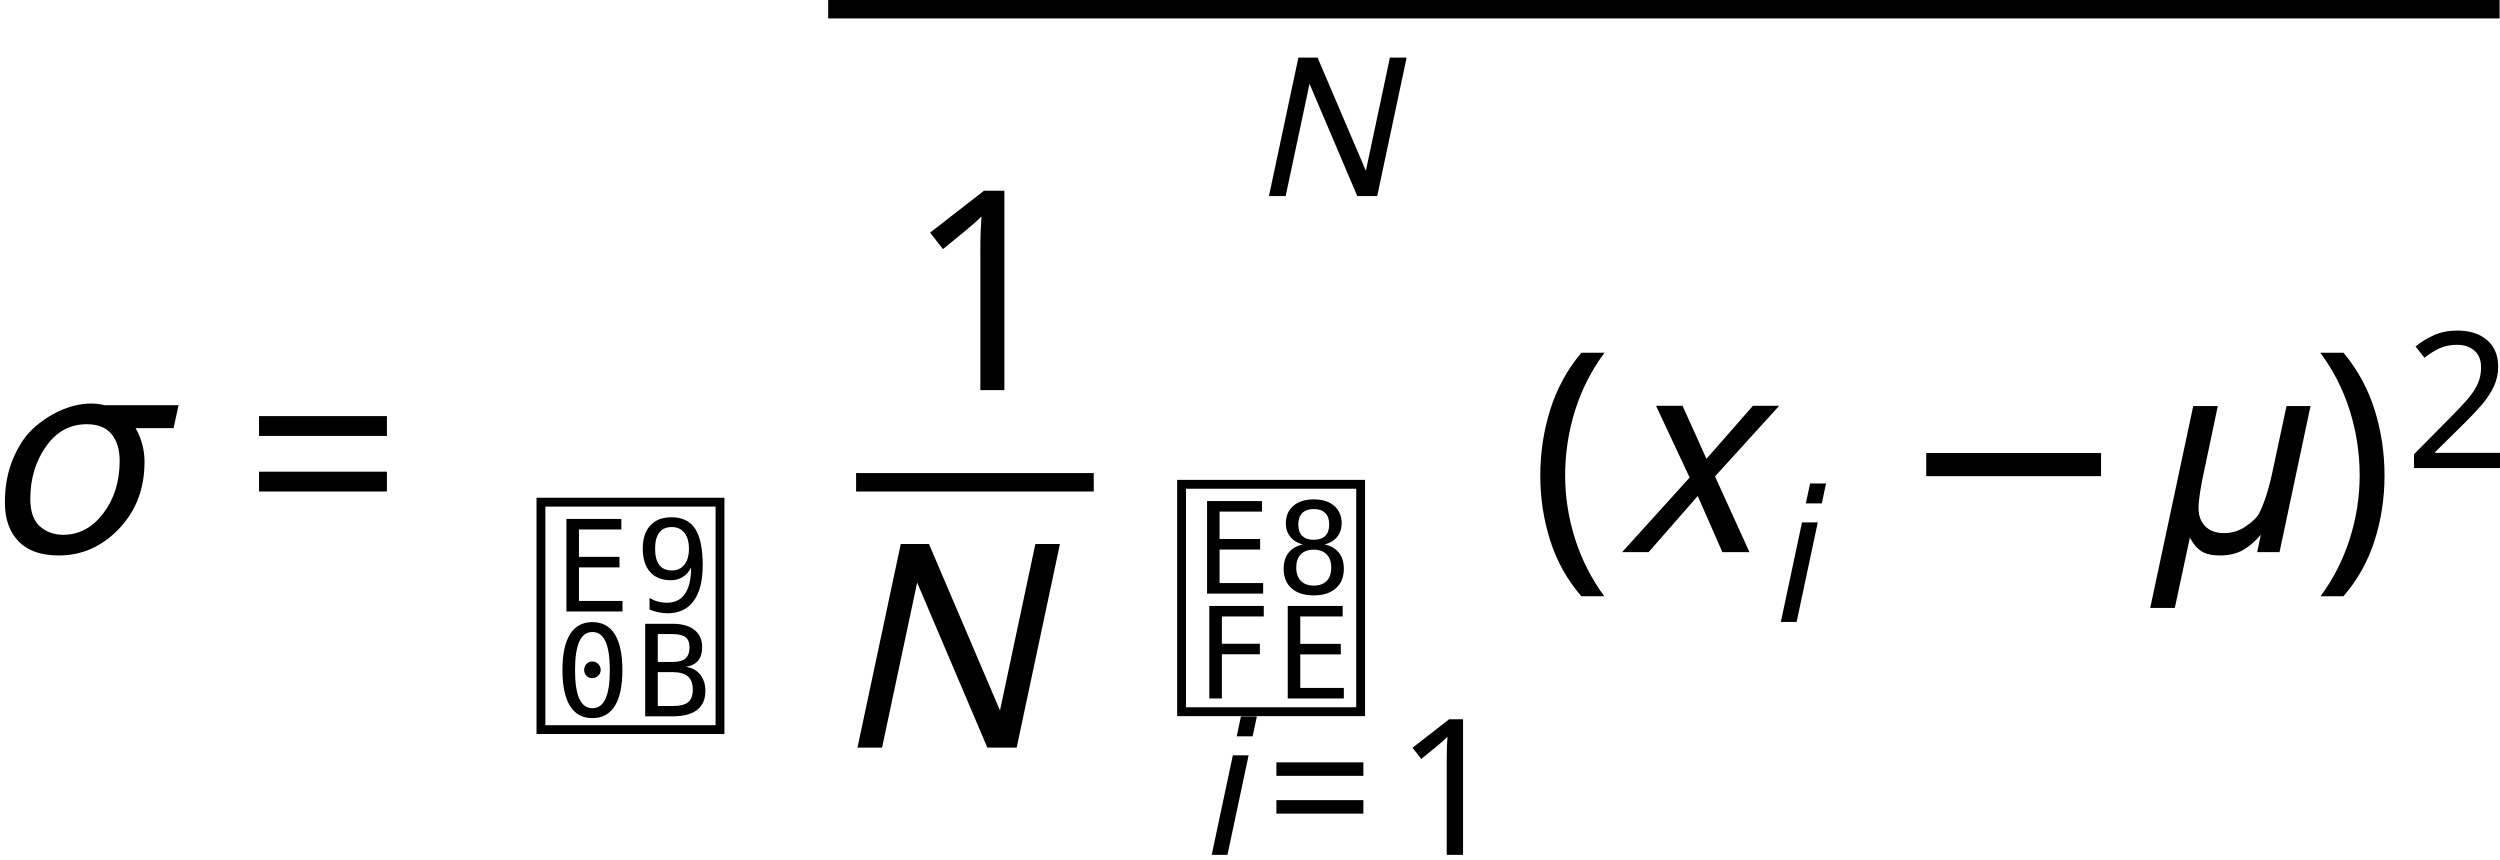
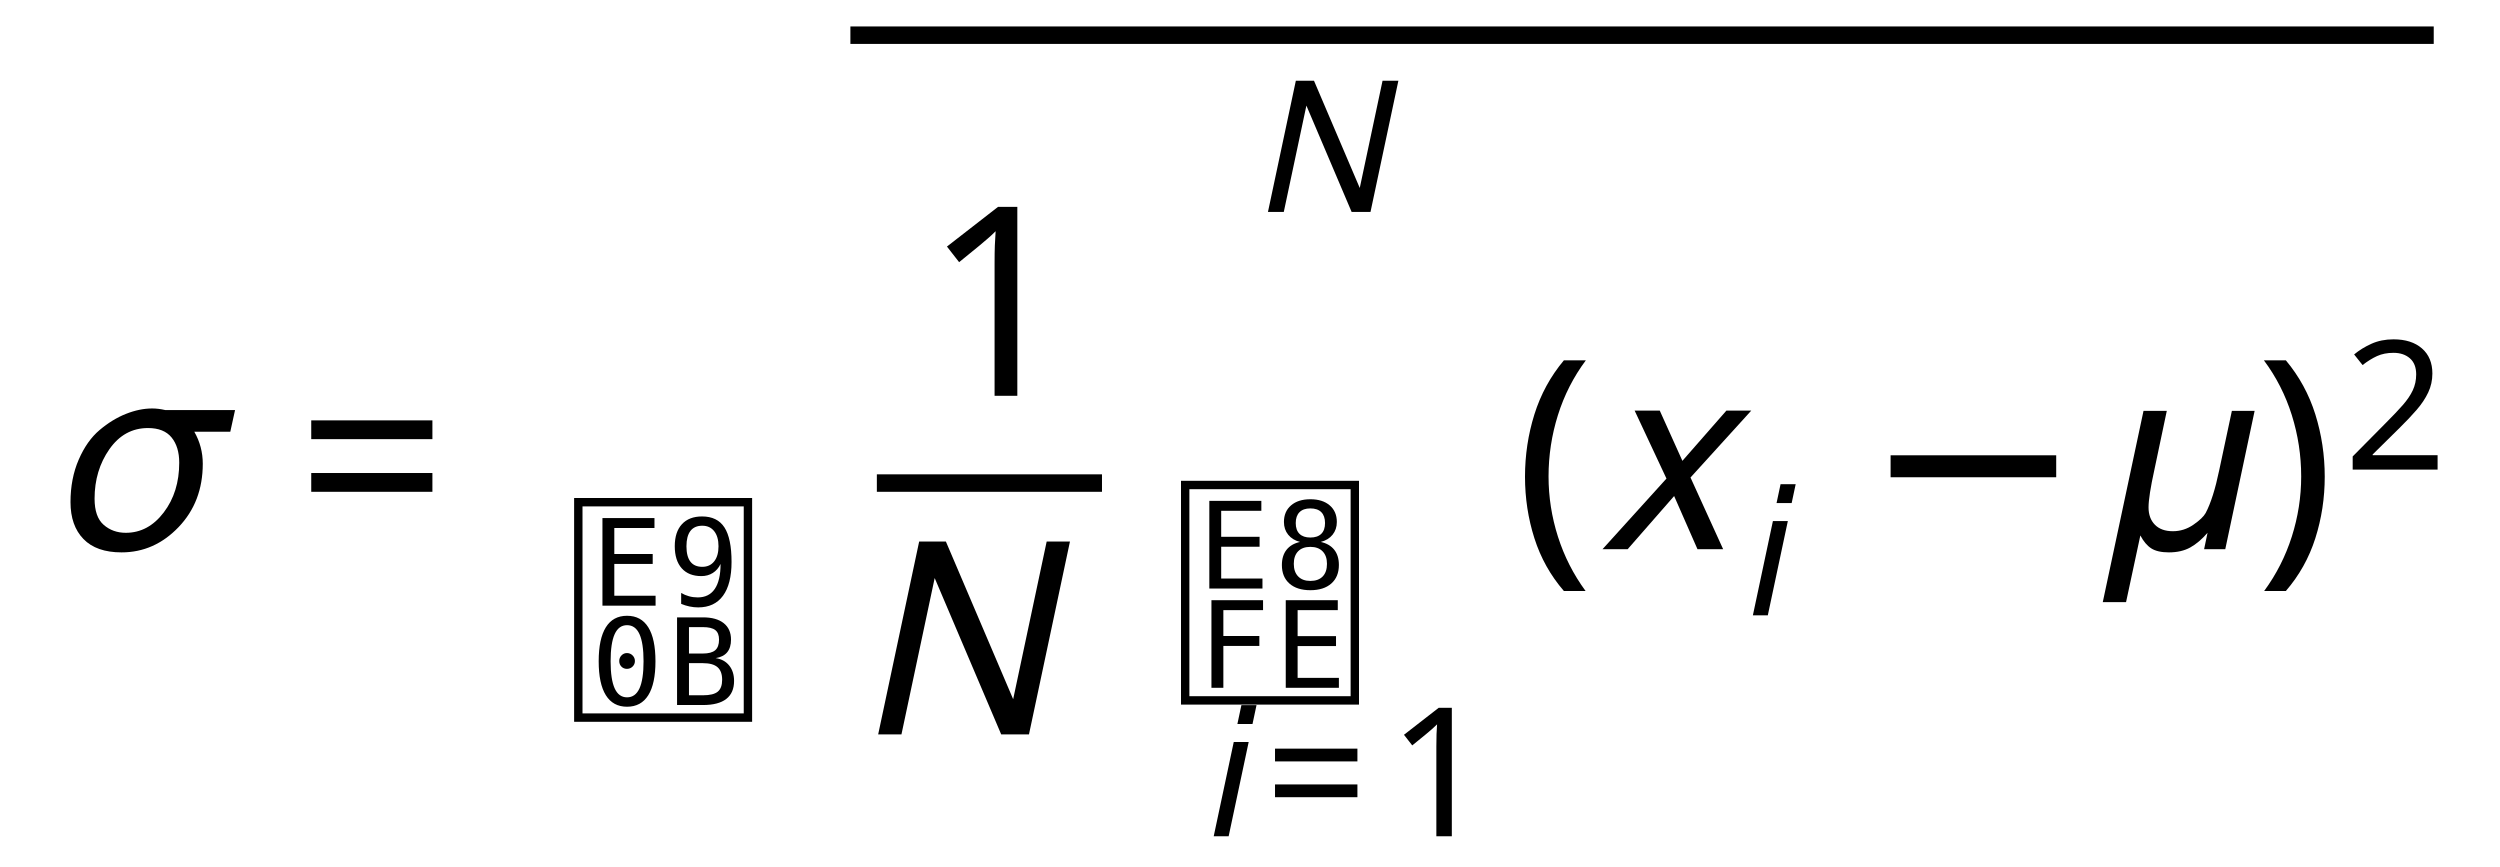
- <svg xmlns="http://www.w3.org/2000/svg" width="859.391" height="295.296" viewBox="0 0 8951 3076">
+ <svg xmlns="http://www.w3.org/2000/svg" width="907.199" height="314.4" viewBox="0 0 9449 3275">
  <defs>
    <style type="text/css">@font-face{font-family:rex;src:url('http://rex.breeden.cc/rex-xits.otf');}</style>
  </defs>
  <g font-family="rex" font-size="1000">
-     <text transform="translate(1, 1977)">𝜎</text>
-     <text transform="translate(871, 1977)">=</text>
-     <text transform="translate(1889, 2565)"></text>
-     <rect x="2965" y="0" width="5985" height="66" fill="#000" />
-     <text transform="translate(3241, 1397)">1</text>
-     <rect x="3065" y="1694" width="851" height="66" fill="#000" />
-     <text transform="translate(3065, 2677)">𝑁</text>
-     <text transform="translate(4540, 702) scale(0.68)">𝑁</text>
-     <text transform="translate(4183, 2501)"></text>
-     <text transform="translate(4320, 3061) scale(0.68)">𝑖</text>
-     <text transform="translate(4532, 3061) scale(0.68)">=</text>
-     <text transform="translate(4997, 3061) scale(0.68)">1</text>
-     <text transform="translate(5475, 1977)">(</text>
-     <text transform="translate(5808, 1977)">𝑥</text>
-     <text transform="translate(6358, 2227) scale(0.68)">𝑖</text>
-     <text transform="translate(6791, 1977)">−</text>
-     <text transform="translate(7699, 1977)">𝜇</text>
-     <text transform="translate(8278, 1977)">)</text>
-     <text transform="translate(8611, 1676) scale(0.68)">2</text>
+     <text transform="translate(250, 2076)">𝜎</text>
+     <text transform="translate(1120, 2076)">=</text>
+     <text transform="translate(2138, 2665)"></text>
+     <rect x="3214" y="100" width="5985" height="66" fill="#000" />
+     <text transform="translate(3490, 1496)">1</text>
+     <rect x="3314" y="1793" width="851" height="66" fill="#000" />
+     <text transform="translate(3314, 2776)">𝑁</text>
+     <text transform="translate(4789, 801) scale(0.68)">𝑁</text>
+     <text transform="translate(4432, 2600)"></text>
+     <text transform="translate(4569, 3161) scale(0.68)">𝑖</text>
+     <text transform="translate(4781, 3161) scale(0.68)">=</text>
+     <text transform="translate(5246, 3161) scale(0.68)">1</text>
+     <text transform="translate(5724, 2076)">(</text>
+     <text transform="translate(6057, 2076)">𝑥</text>
+     <text transform="translate(6607, 2326) scale(0.68)">𝑖</text>
+     <text transform="translate(7040, 2076)">−</text>
+     <text transform="translate(7948, 2076)">𝜇</text>
+     <text transform="translate(8527, 2076)">)</text>
+     <text transform="translate(8860, 1775) scale(0.68)">2</text>
  </g>
</svg>
